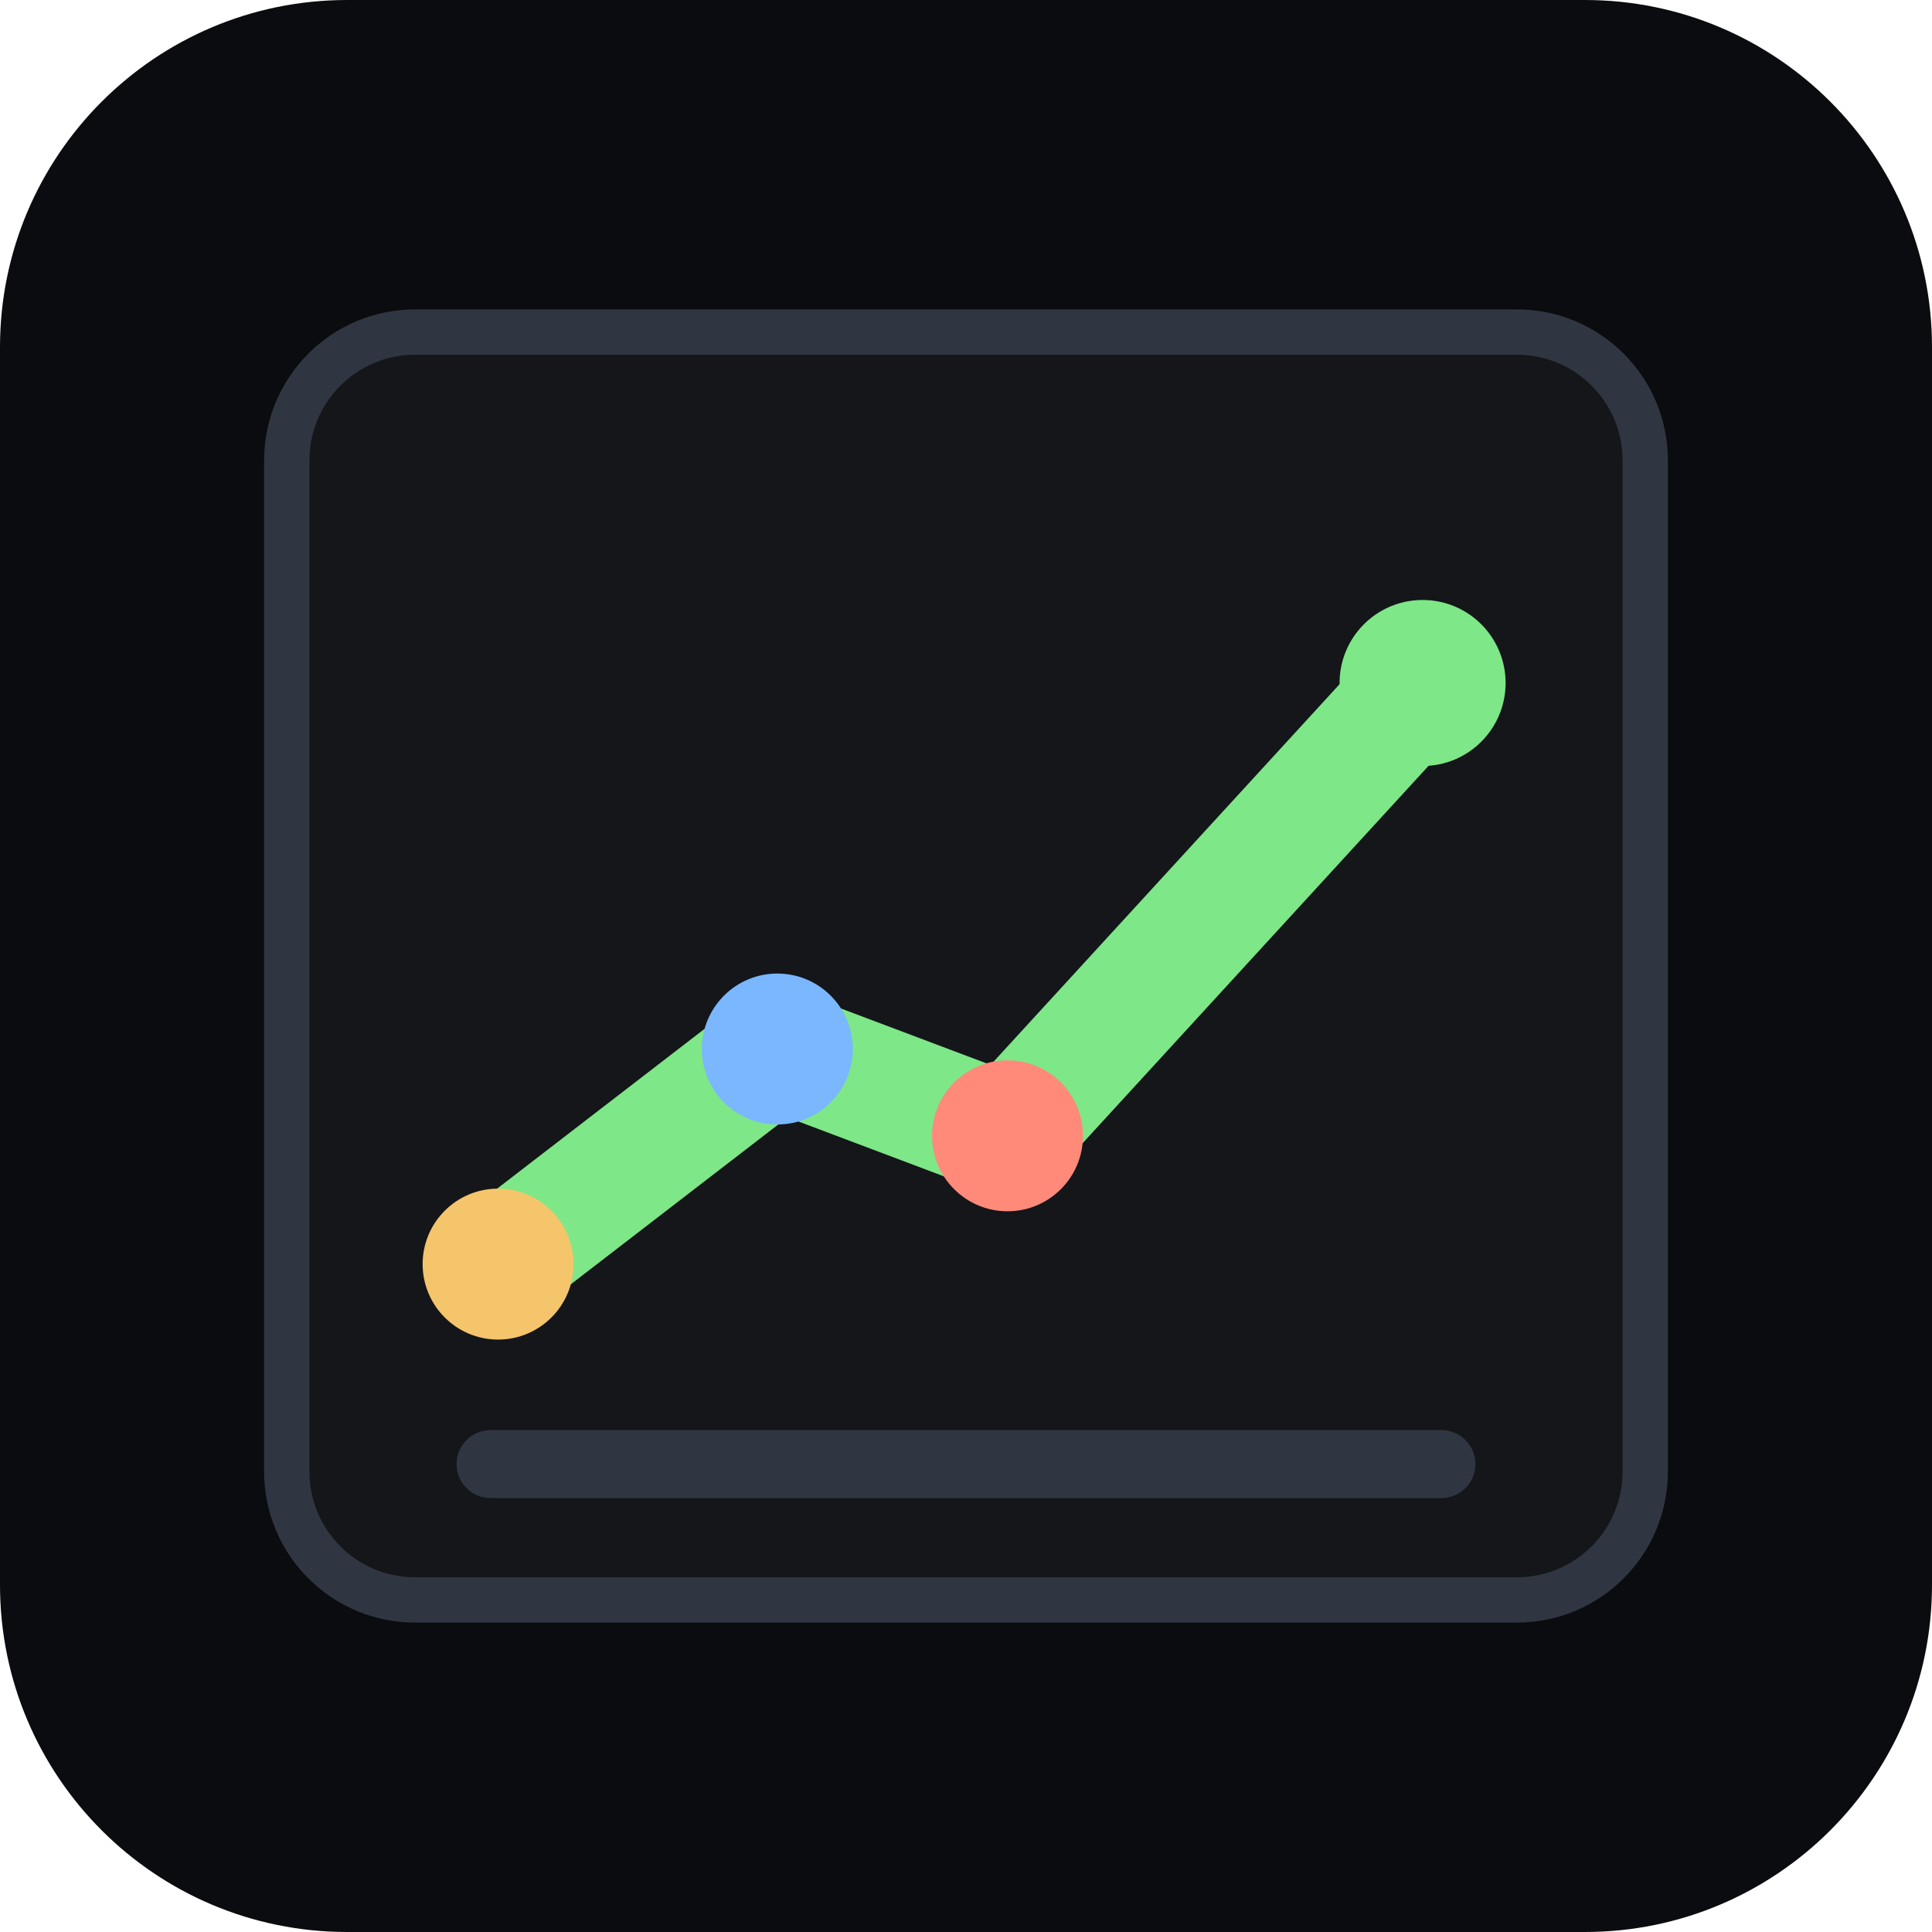
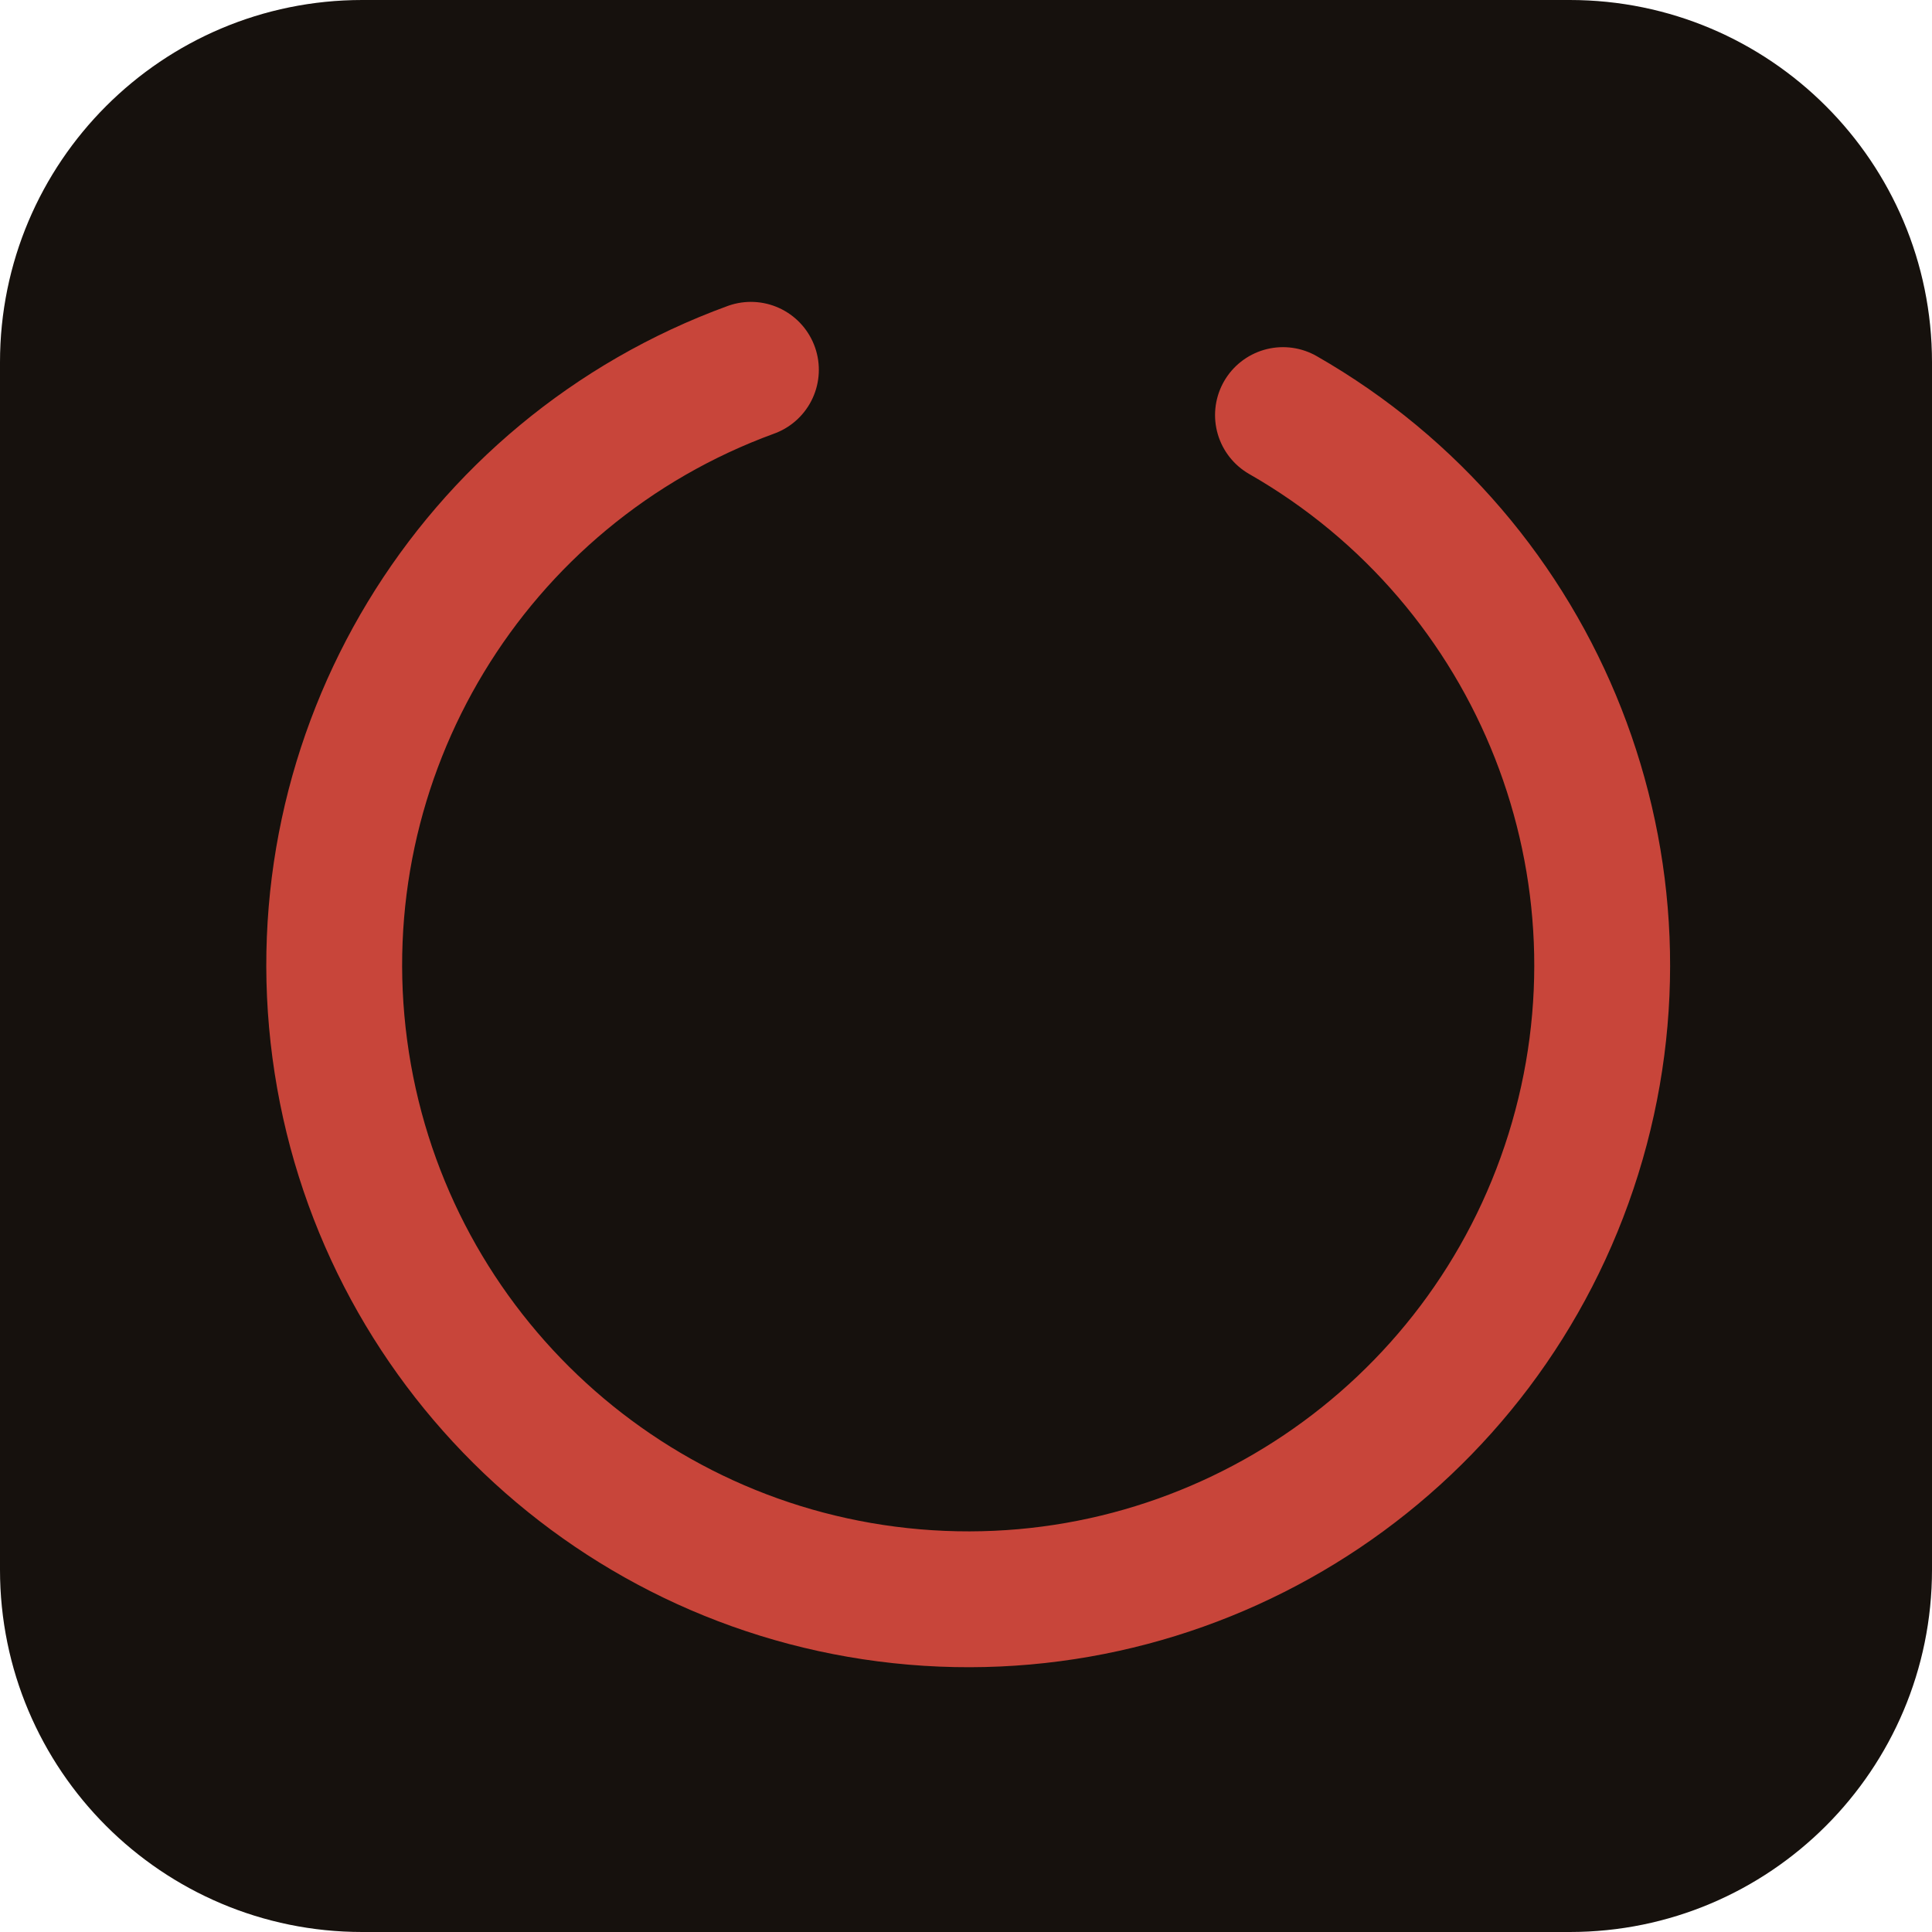
- <svg xmlns="http://www.w3.org/2000/svg" viewBox="0 0 512 512" role="img" aria-label="The Dojo icon">
-   <rect width="512" height="512" rx="92" fill="#0b0c0f" />
-   <rect x="76" y="88" width="360" height="336" rx="34" fill="#14161a" stroke="#303641" stroke-width="12" />
-   <path d="M132 335 L206 278 L267 301 L377 181" fill="none" stroke="#7ee787" stroke-width="32" stroke-linecap="round" stroke-linejoin="round" />
-   <circle cx="132" cy="335" r="20" fill="#f5c56b" />
-   <circle cx="206" cy="278" r="20" fill="#7ab7ff" />
-   <circle cx="267" cy="301" r="20" fill="#ff8a7a" />
-   <circle cx="377" cy="181" r="22" fill="#7ee787" />
-   <path d="M130 388 H382" stroke="#303641" stroke-width="18" stroke-linecap="round" />
+ <svg xmlns="http://www.w3.org/2000/svg" viewBox="0 0 512 512" role="img" aria-label="The Dojo">
+   <rect width="512" height="512" rx="96" fill="#16110d" />
+   <path d="M 340 110 A 168 168 0 1 1 199 98" fill="none" stroke="#c8453a" stroke-width="36" stroke-linecap="round" />
</svg>
